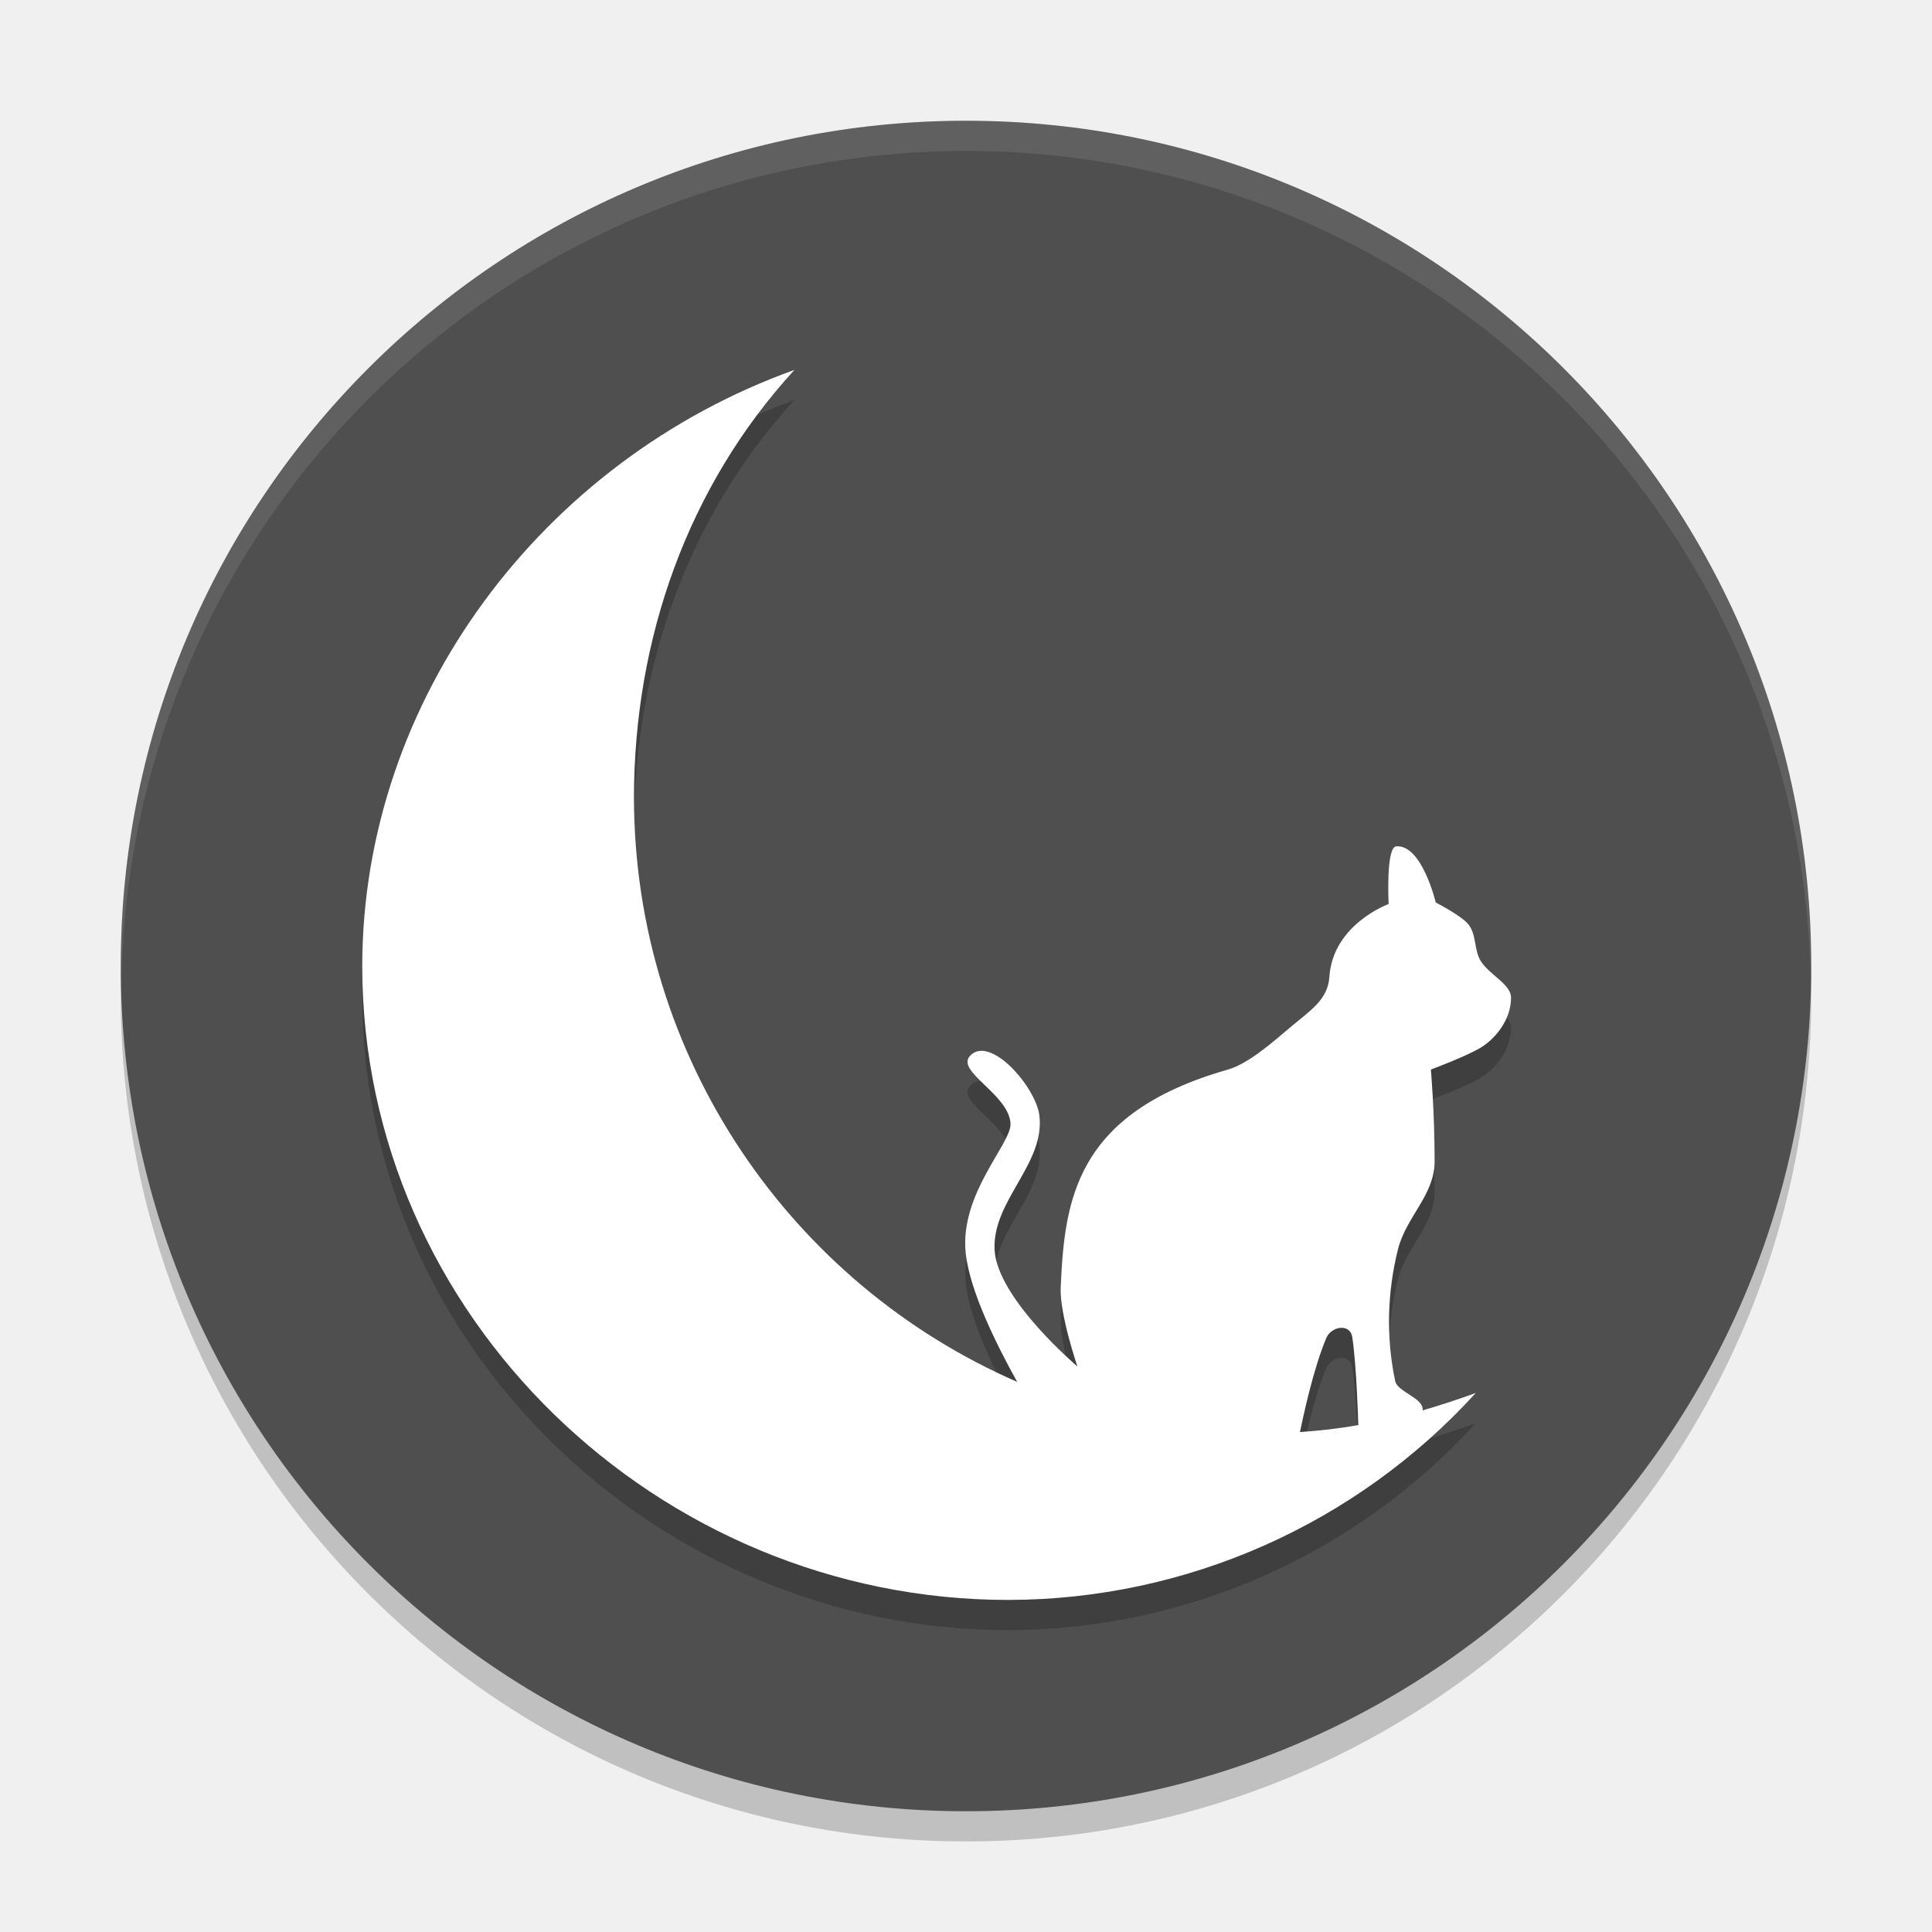
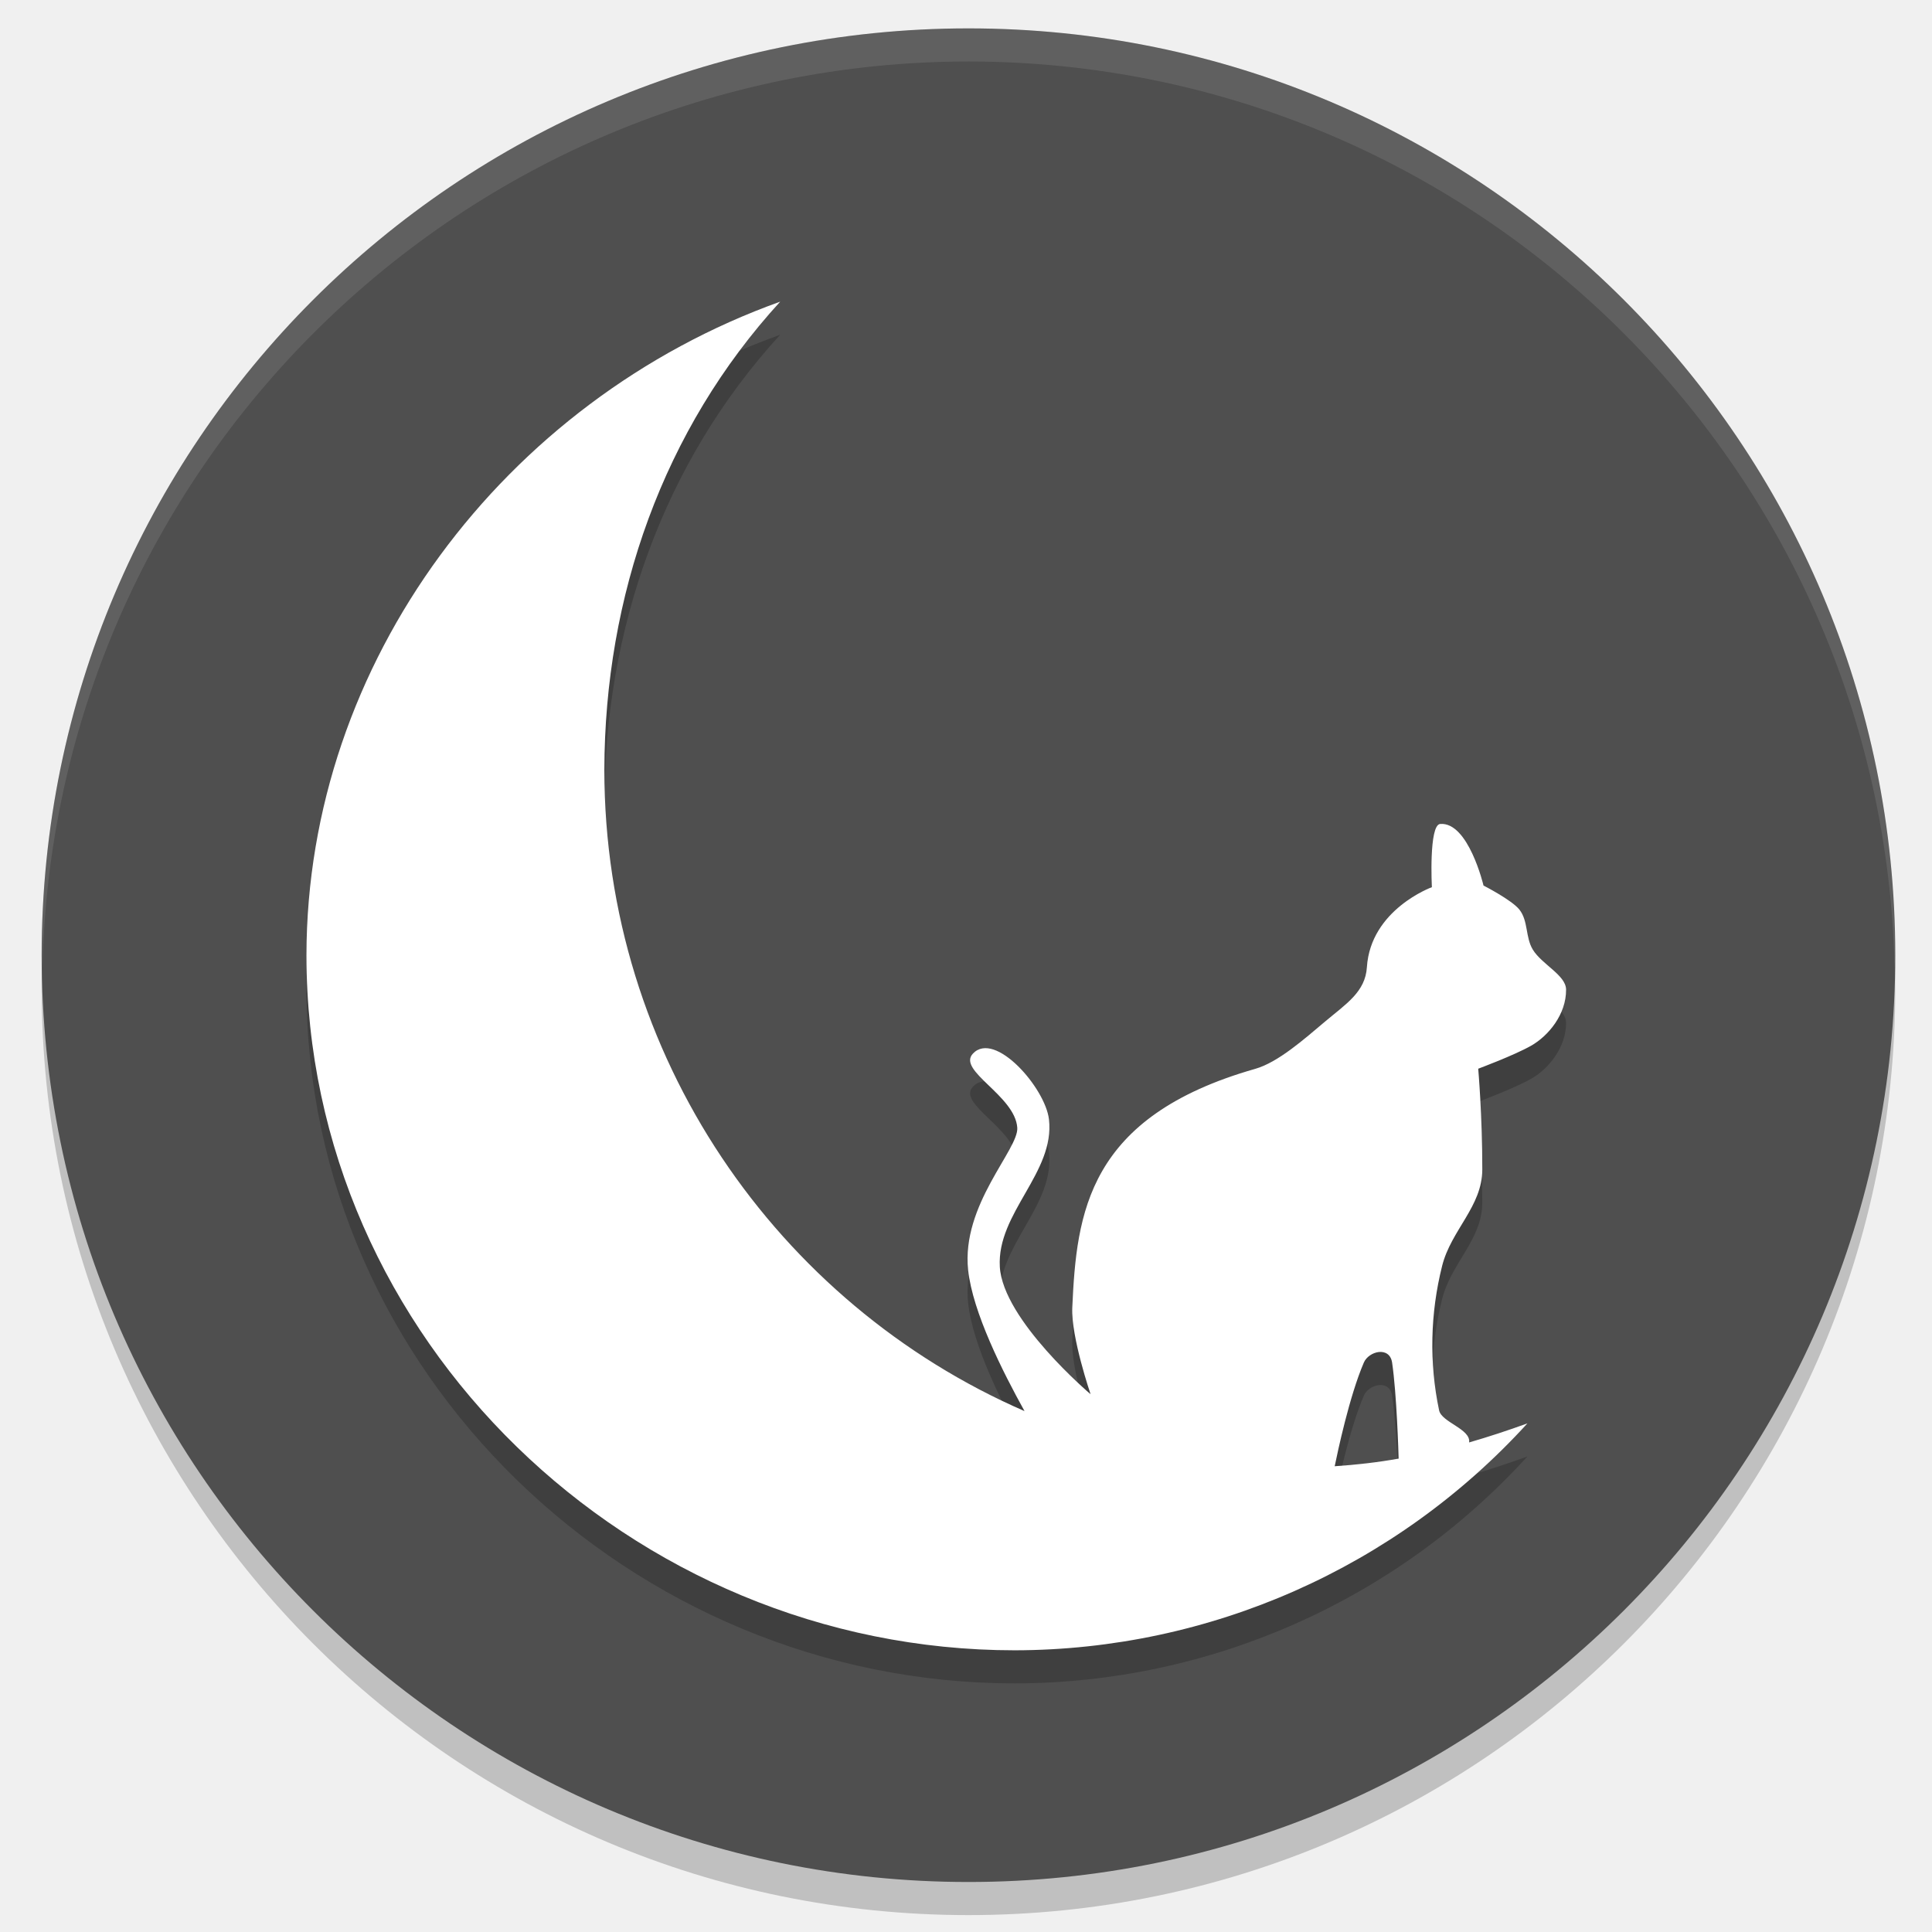
- <svg xmlns="http://www.w3.org/2000/svg" width="64" height="64" version="1.1">
-   <circle cx="32" cy="33" r="28" style="opacity:.2" />
-   <circle cx="32" cy="32" r="28" style="fill:#4f4f4f" />
-   <path d="M 32,4 A 28,28 0 0 0 4,32 28,28 0 0 0 4.021,32.586 28,28 0 0 1 32,5 28,28 0 0 1 59.979,32.414 28,28 0 0 0 60,32 28,28 0 0 0 32,4 Z" style="fill:#ffffff;opacity:.1" />
-   <path d="m26.312 13.256c-8.337 2.989-14.303 10.887-14.312 19.744 0 11.598 9.802 21 21.4 21 5.896-0.01 11.515-2.498 15.486-6.855-0.591 0.214-1.176 0.406-1.762 0.576 0.06-0.405-0.83-0.607-0.906-0.969-0.304-1.437-0.268-2.934 0.092-4.367 0.271-1.08 1.211-1.793 1.213-2.906 0.002-1.624-0.123-3.049-0.123-3.049s1.084-0.403 1.596-0.693c0.523-0.297 1.064-0.946 1.059-1.697-0.003-0.435-0.734-0.761-1.006-1.209-0.226-0.373-0.133-0.865-0.404-1.207-0.231-0.292-1.084-0.727-1.084-0.727s-0.456-1.929-1.309-1.861c-0.348 0.028-0.252 1.91-0.252 1.91s-1.851 0.671-1.963 2.418c-0.048 0.746-0.625 1.105-1.258 1.637-0.632 0.532-1.421 1.236-2.115 1.434-5.073 1.446-5.399 4.358-5.527 7.213-0.04 0.885 0.553 2.617 0.553 2.617s-2.649-2.241-2.742-3.85c-0.094-1.627 1.67-2.845 1.484-4.455-0.109-0.945-1.631-2.693-2.297-1.986-0.487 0.517 1.271 1.263 1.34 2.238 0.047 0.658-1.696 2.328-1.484 4.303 0.136 1.272 1.044 3.071 1.703 4.26-7.466-3.248-12.693-10.726-12.693-19.373 0.009-5.237 1.775-10.282 5.312-14.145zm18.086 31.732c0.185-0.02 0.363 0.068 0.4 0.32 0.14 0.954 0.192 2.708 0.197 2.9-0.633 0.113-1.278 0.187-1.932 0.23 0.086-0.42 0.444-2.119 0.881-3.133 0.074-0.172 0.268-0.299 0.453-0.318z" style="opacity:.2" />
-   <path d="m26.312 12.256c-8.337 2.989-14.303 10.887-14.312 19.744 0 11.598 9.802 21 21.4 21 5.896-0.01 11.515-2.498 15.486-6.855-0.591 0.214-1.176 0.406-1.762 0.576 0.06-0.405-0.83-0.607-0.906-0.969-0.304-1.437-0.268-2.934 0.092-4.367 0.271-1.08 1.211-1.793 1.213-2.906 0.002-1.624-0.123-3.049-0.123-3.049s1.084-0.403 1.596-0.693c0.523-0.297 1.064-0.946 1.059-1.697-0.003-0.435-0.734-0.761-1.006-1.209-0.226-0.373-0.133-0.865-0.404-1.207-0.231-0.292-1.084-0.727-1.084-0.727s-0.456-1.929-1.309-1.861c-0.348 0.028-0.252 1.91-0.252 1.91s-1.851 0.671-1.963 2.418c-0.048 0.746-0.625 1.105-1.258 1.637-0.632 0.532-1.421 1.236-2.115 1.434-5.073 1.446-5.399 4.358-5.527 7.213-0.04 0.885 0.553 2.617 0.553 2.617s-2.649-2.241-2.742-3.85c-0.094-1.627 1.67-2.845 1.484-4.455-0.109-0.945-1.631-2.693-2.297-1.986-0.487 0.517 1.271 1.263 1.34 2.238 0.047 0.658-1.696 2.328-1.484 4.303 0.136 1.272 1.044 3.071 1.703 4.26-7.466-3.248-12.693-10.726-12.693-19.373 0.009-5.237 1.775-10.282 5.312-14.145zm18.086 31.732c0.185-0.02 0.363 0.068 0.4 0.32 0.14 0.954 0.192 2.708 0.197 2.9-0.633 0.113-1.278 0.187-1.932 0.23 0.086-0.42 0.444-2.119 0.881-3.133 0.074-0.172 0.268-0.299 0.453-0.318z" style="fill:#ffffff" />
+ <svg xmlns="http://www.w3.org/2000/svg" width="512" height="512" version="1.1" id="svg12">
+   <defs id="defs16" />
+   <circle cx="256.652" cy="261.907" r="245.614" style="opacity:0.2;stroke-width:8.772" id="circle2" />
+   <circle cx="256.652" cy="253.135" r="245.614" style="fill:#4f4f4f;stroke-width:8.772" id="circle4" />
+   <path d="M 256.652,7.521 A 245.614,245.614 0 0 0 11.038,253.135 a 245.614,245.614 0 0 0 0.189,5.14 A 245.614,245.614 0 0 1 256.652,16.293 245.614,245.614 0 0 1 502.082,256.767 245.614,245.614 0 0 0 502.266,253.135 245.614,245.614 0 0 0 256.652,7.521 Z" style="opacity:0.1;fill:#ffffff;stroke-width:8.772" id="path6" />
+   <path d="M 206.762,88.713 C 133.628,114.934 81.299,184.215 81.214,261.907 c 0,101.737 85.986,184.211 187.723,184.211 51.718,-0.085 101.009,-21.909 135.845,-60.136 -5.185,1.878 -10.312,3.564 -15.454,5.054 0.527,-3.549 -7.279,-5.323 -7.95,-8.498 -2.664,-12.608 -2.355,-25.734 0.805,-38.309 2.381,-9.474 10.626,-15.725 10.639,-25.493 0.02,-14.244 -1.079,-26.744 -1.079,-26.744 0,0 9.505,-3.536 13.997,-6.082 4.59,-2.601 9.338,-8.302 9.286,-14.888 -0.03,-3.819 -6.441,-6.673 -8.823,-10.605 -1.983,-3.273 -1.17,-7.589 -3.546,-10.588 -2.03,-2.561 -9.509,-6.373 -9.509,-6.373 0,0 -4.002,-16.925 -11.479,-16.327 -3.053,0.244 -2.21,16.756 -2.21,16.756 0,0 -16.234,5.887 -17.218,21.21 -0.42,6.546 -5.485,9.694 -11.033,14.357 -5.548,4.663 -12.466,10.84 -18.555,12.575 -44.501,12.687 -47.363,38.232 -48.485,63.271 -0.348,7.759 4.849,22.958 4.849,22.958 0,0 -23.237,-19.656 -24.054,-33.769 -0.826,-14.27 14.648,-24.96 13.021,-39.08 -0.955,-8.287 -14.307,-23.622 -20.148,-17.424 -4.276,4.537 11.145,11.082 11.753,19.634 0.41,5.771 -14.88,20.419 -13.021,37.743 1.197,11.158 9.154,26.938 14.94,37.366 C 206.018,354.238 160.161,288.636 160.161,212.788 160.244,166.846 175.735,122.596 206.762,88.713 Z M 365.411,367.068 c 1.627,-0.172 3.188,0.598 3.512,2.81 1.228,8.371 1.682,23.752 1.73,25.442 -5.553,0.995 -11.21,1.639 -16.944,2.022 0.756,-3.68 3.892,-18.587 7.727,-27.481 0.65,-1.508 2.348,-2.62 3.975,-2.793 z" style="opacity:0.2;stroke-width:8.772" id="path8" />
+   <path d="M 206.762,79.941 C 133.628,106.162 81.299,175.443 81.214,253.135 c 0,101.737 85.986,184.211 187.723,184.211 51.718,-0.085 101.009,-21.909 135.845,-60.136 -5.185,1.878 -10.312,3.564 -15.454,5.054 0.527,-3.549 -7.279,-5.323 -7.95,-8.498 -2.664,-12.608 -2.355,-25.734 0.805,-38.309 2.381,-9.474 10.626,-15.725 10.639,-25.493 0.02,-14.244 -1.079,-26.744 -1.079,-26.744 0,0 9.505,-3.536 13.997,-6.082 4.59,-2.601 9.338,-8.302 9.286,-14.888 -0.03,-3.819 -6.441,-6.673 -8.823,-10.605 -1.983,-3.273 -1.17,-7.589 -3.546,-10.588 -2.03,-2.561 -9.509,-6.373 -9.509,-6.373 0,0 -4.002,-16.925 -11.479,-16.327 -3.053,0.244 -2.21,16.756 -2.21,16.756 0,0 -16.234,5.887 -17.218,21.21 -0.42,6.546 -5.485,9.694 -11.033,14.357 -5.548,4.663 -12.466,10.84 -18.555,12.575 -44.501,12.687 -47.363,38.232 -48.485,63.271 -0.348,7.759 4.849,22.958 4.849,22.958 0,0 -23.237,-19.656 -24.054,-33.769 -0.826,-14.27 14.648,-24.96 13.021,-39.08 -0.955,-8.287 -14.307,-23.622 -20.148,-17.424 -4.276,4.537 11.145,11.082 11.753,19.634 0.41,5.771 -14.88,20.419 -13.021,37.743 1.197,11.158 9.154,26.938 14.94,37.366 C 206.018,345.466 160.161,279.864 160.161,204.016 160.244,158.074 175.735,113.824 206.762,79.941 Z M 365.411,358.296 c 1.627,-0.172 3.188,0.598 3.512,2.81 1.228,8.371 1.682,23.752 1.73,25.442 -5.553,0.995 -11.21,1.639 -16.944,2.022 0.756,-3.68 3.892,-18.587 7.727,-27.481 0.65,-1.508 2.348,-2.62 3.975,-2.793 z" style="fill:#ffffff;stroke-width:8.772" id="path10" />
</svg>
